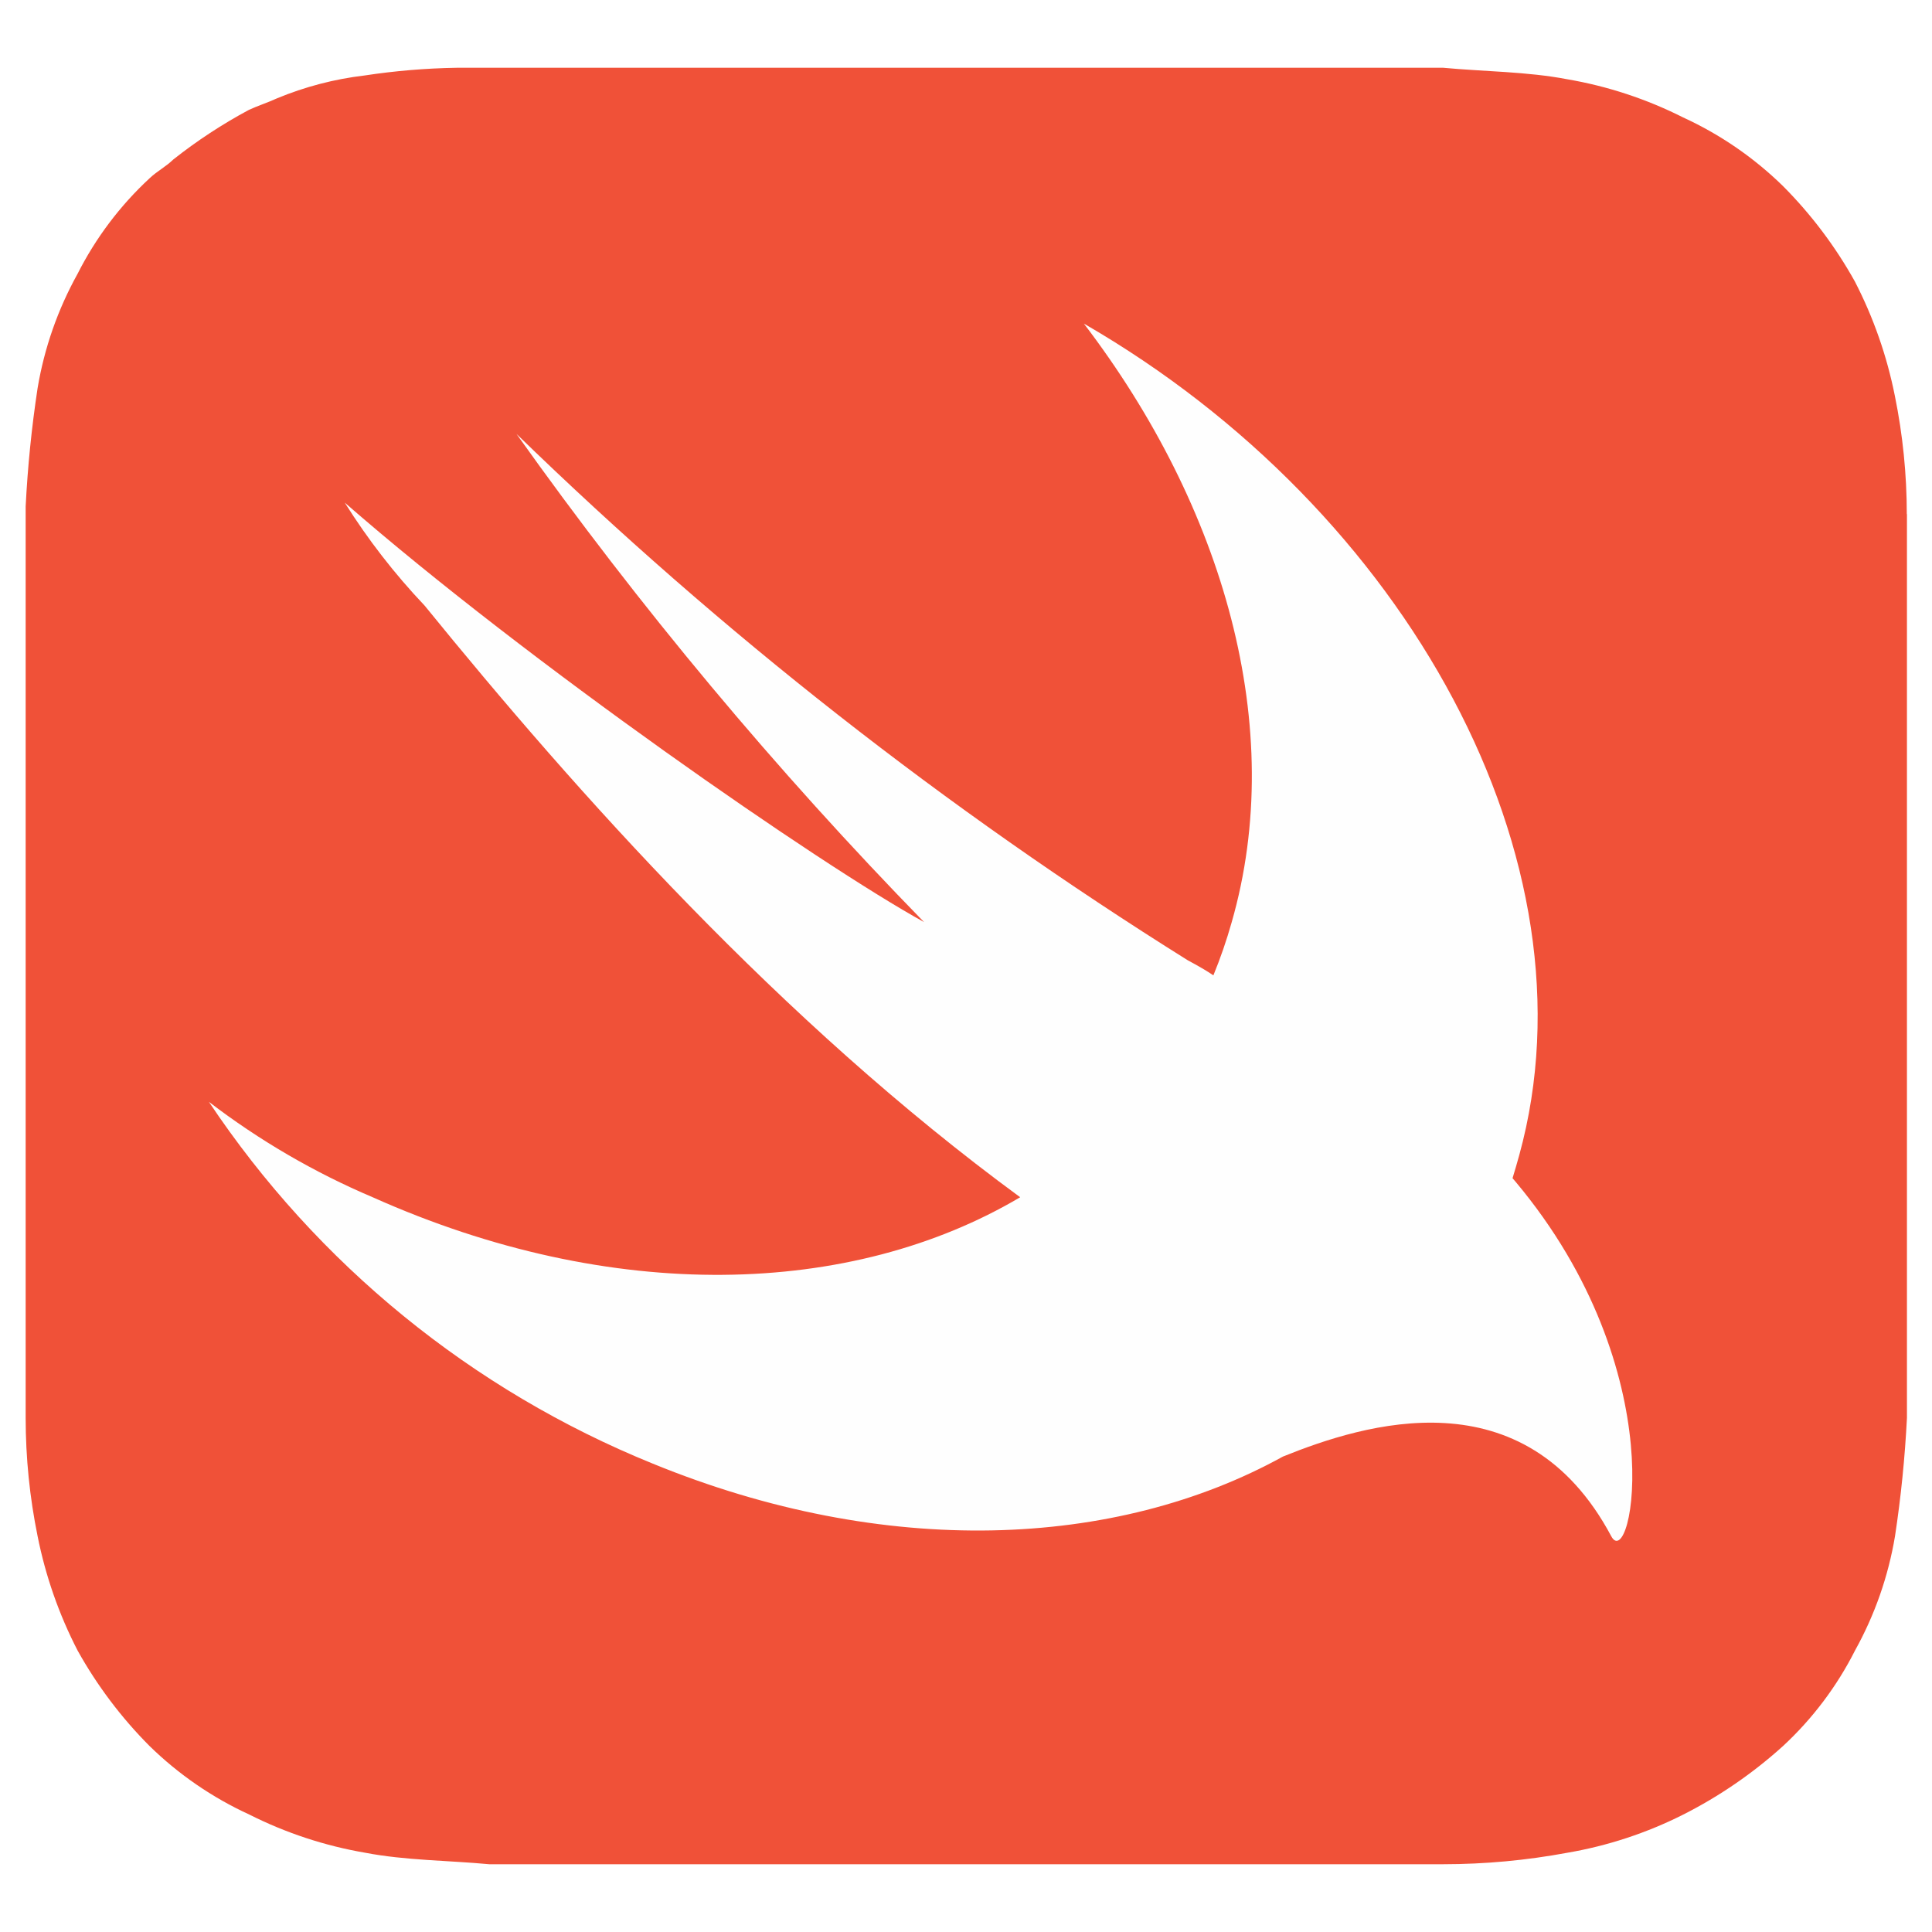
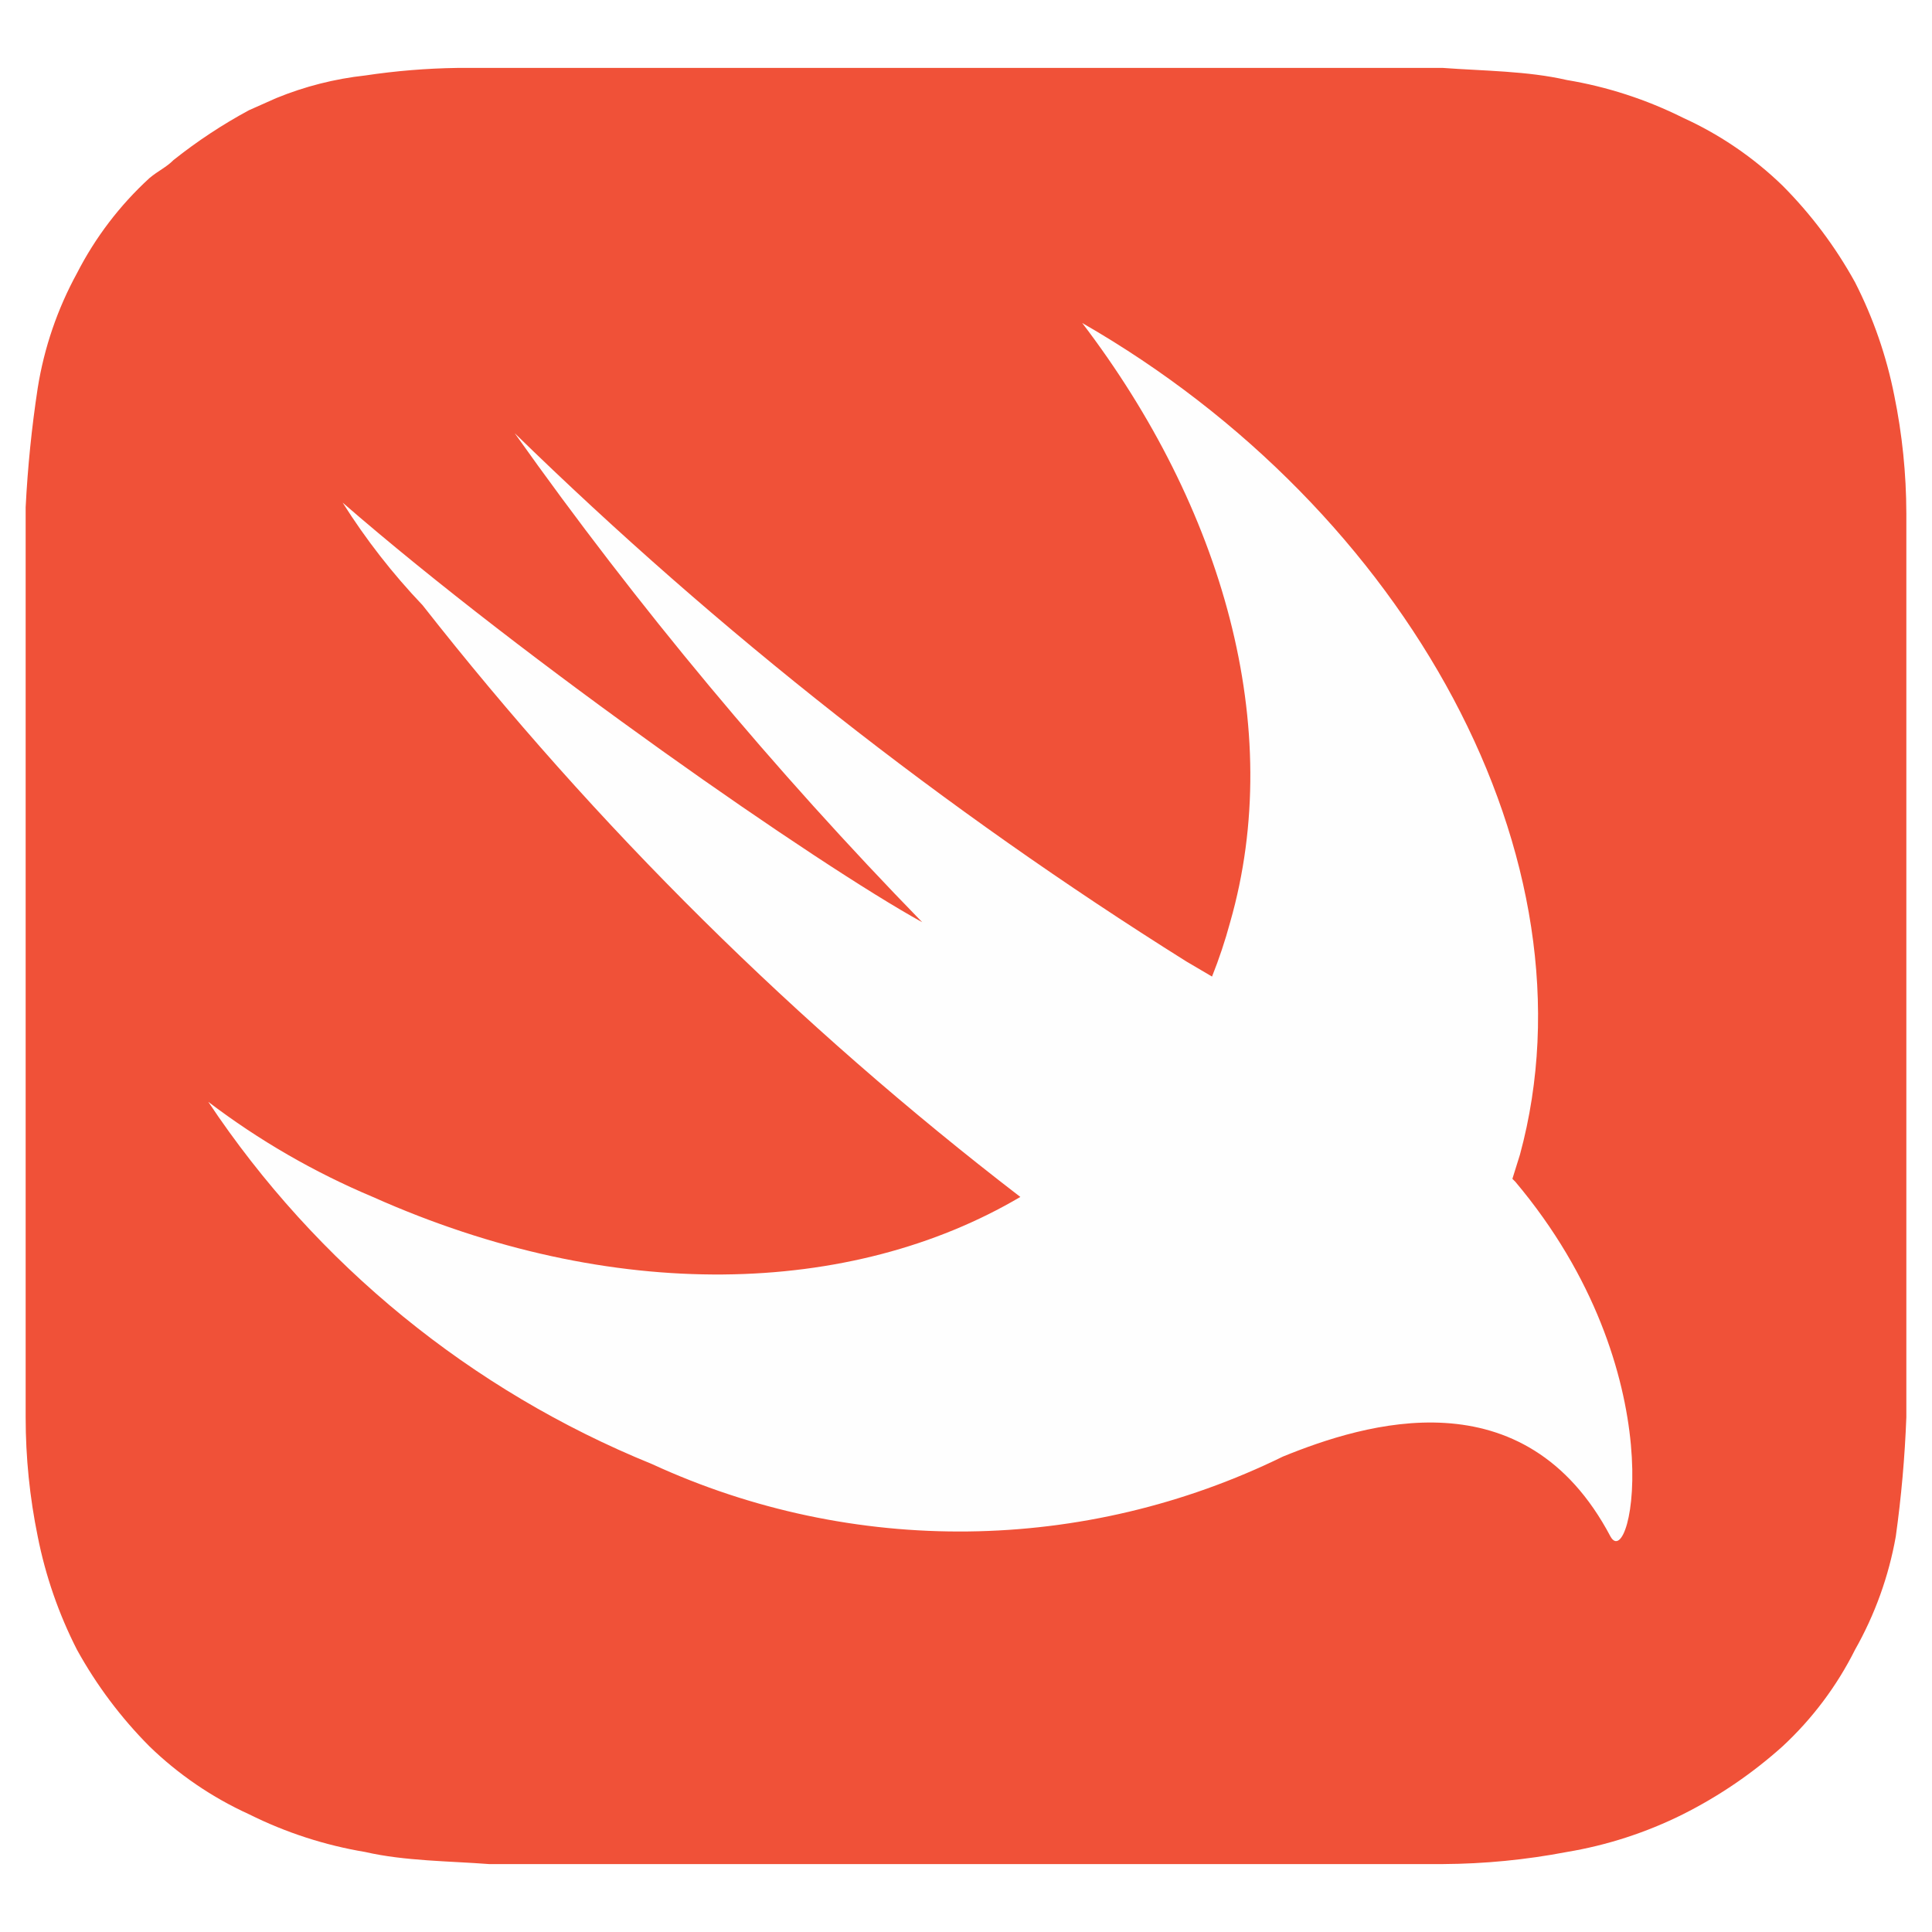
<svg xmlns="http://www.w3.org/2000/svg" viewBox="0 0 128 128">
-   <path fill="#f05138" d="M126.33 34.06a39.32 39.32 0 00-.79-7.83 28.78 28.78 0 00-2.65-7.58 28.84 28.84 0 00-4.76-6.32 23.42 23.42 0 00-6.62-4.55 27.27 27.27 0 00-7.68-2.53c-2.65-.51-5.56-.51-8.21-.76H30.25a45.46 45.46 0 00-6.09.51 21.82 21.82 0 00-5.82 1.52c-.53.25-1.32.51-1.85.76a33.82 33.82 0 00-5 3.28c-.53.51-1.06.76-1.59 1.26a22.41 22.41 0 00-4.76 6.32 23.61 23.61 0 00-2.65 7.58 78.5 78.5 0 00-.79 7.83v60.39a39.32 39.32 0 00.79 7.83 28.78 28.78 0 002.65 7.58 28.84 28.84 0 004.76 6.32 23.42 23.42 0 006.62 4.55 27.27 27.27 0 007.68 2.53c2.65.51 5.56.51 8.21.76h63.22a45.08 45.08 0 008.21-.76 27.27 27.27 0 007.68-2.53 30.13 30.13 0 006.62-4.55 22.41 22.41 0 004.76-6.32 23.61 23.61 0 002.65-7.58 78.49 78.49 0 00.79-7.83V34.06z" />
-   <path fill="#fefefe" d="M85 96.5c-11.11 6.13-26.38 6.76-41.75.47A64.53 64.53 0 0113.84 73a50 50 0 0010.85 6.32c15.87 7.1 31.73 6.61 42.9 0-15.9-11.66-29.4-26.82-39.46-39.2a43.47 43.47 0 01-5.29-6.82c12.16 10.61 31.5 24 38.38 27.79a271.77 271.77 0 01-27-32.34 266.8 266.8 0 0044.47 34.87c.71.38 1.26.7 1.7 1a32.7 32.7 0 001.21-3.51c3.71-12.89-.53-27.54-9.79-39.67C93.25 33.81 106 57.05 100.66 76.51c-.14.53-.29 1-.45 1.55l.19.22c10.59 12.63 7.68 26 6.35 23.5C101 91 90.37 94.33 85 96.5z" />
+   <path fill="#f05138" d="M126.3 34a39.3 39.3 0 0 0-.8-7.8 28.8 28.8 0 0 0-2.6-7.5 28.8 28.8 0 0 0-4.8-6.4 23.4 23.4 0 0 0-6.6-4.5 27.3 27.3 0 0 0-7.7-2.5c-2.6-.6-5.5-.6-8.2-.8H30.3a45.5 45.5 0 0 0-6.1.5 21.8 21.8 0 0 0-5.9 1.5l-1.8.8a33.8 33.8 0 0 0-5 3.3c-.5.5-1 .7-1.6 1.2a22.4 22.4 0 0 0-4.8 6.3 23.6 23.6 0 0 0-2.6 7.6 78.5 78.5 0 0 0-.8 7.9v60.3a39.3 39.3 0 0 0 .8 7.9 28.8 28.8 0 0 0 2.6 7.5 28.8 28.8 0 0 0 4.8 6.4 23.4 23.4 0 0 0 6.6 4.5 27.3 27.3 0 0 0 7.7 2.5c2.6.6 5.6.6 8.2.8h63.2a45 45 0 0 0 8.2-.8 27.3 27.3 0 0 0 7.7-2.5 30.1 30.1 0 0 0 6.6-4.5 22.4 22.4 0 0 0 4.8-6.4 23.6 23.6 0 0 0 2.7-7.5 78.5 78.5 0 0 0 .7-7.9V34.1z" />
+   <path fill="#fefefe" d="M85 96.5a48.7 48.7 0 0 1-41.8.5 64.5 64.5 0 0 1-29.4-24 50 50 0 0 0 10.9 6.3c15.9 7.1 31.7 6.6 42.9 0A223.2 223.2 0 0 1 28 40.1a43.5 43.5 0 0 1-5.3-6.8c12.2 10.6 31.5 24 38.4 27.8a271.8 271.8 0 0 1-27-32.4 266.8 266.8 0 0 0 44.5 35l1.7 1a32.7 32.7 0 0 0 1.2-3.6c3.7-12.9-.5-27.5-9.8-39.7C93.3 33.8 106 57 100.7 76.5l-.5 1.6.2.2c10.6 12.6 7.7 26 6.3 23.5C101 91 90.4 94.3 85 96.5z" />
</svg>
